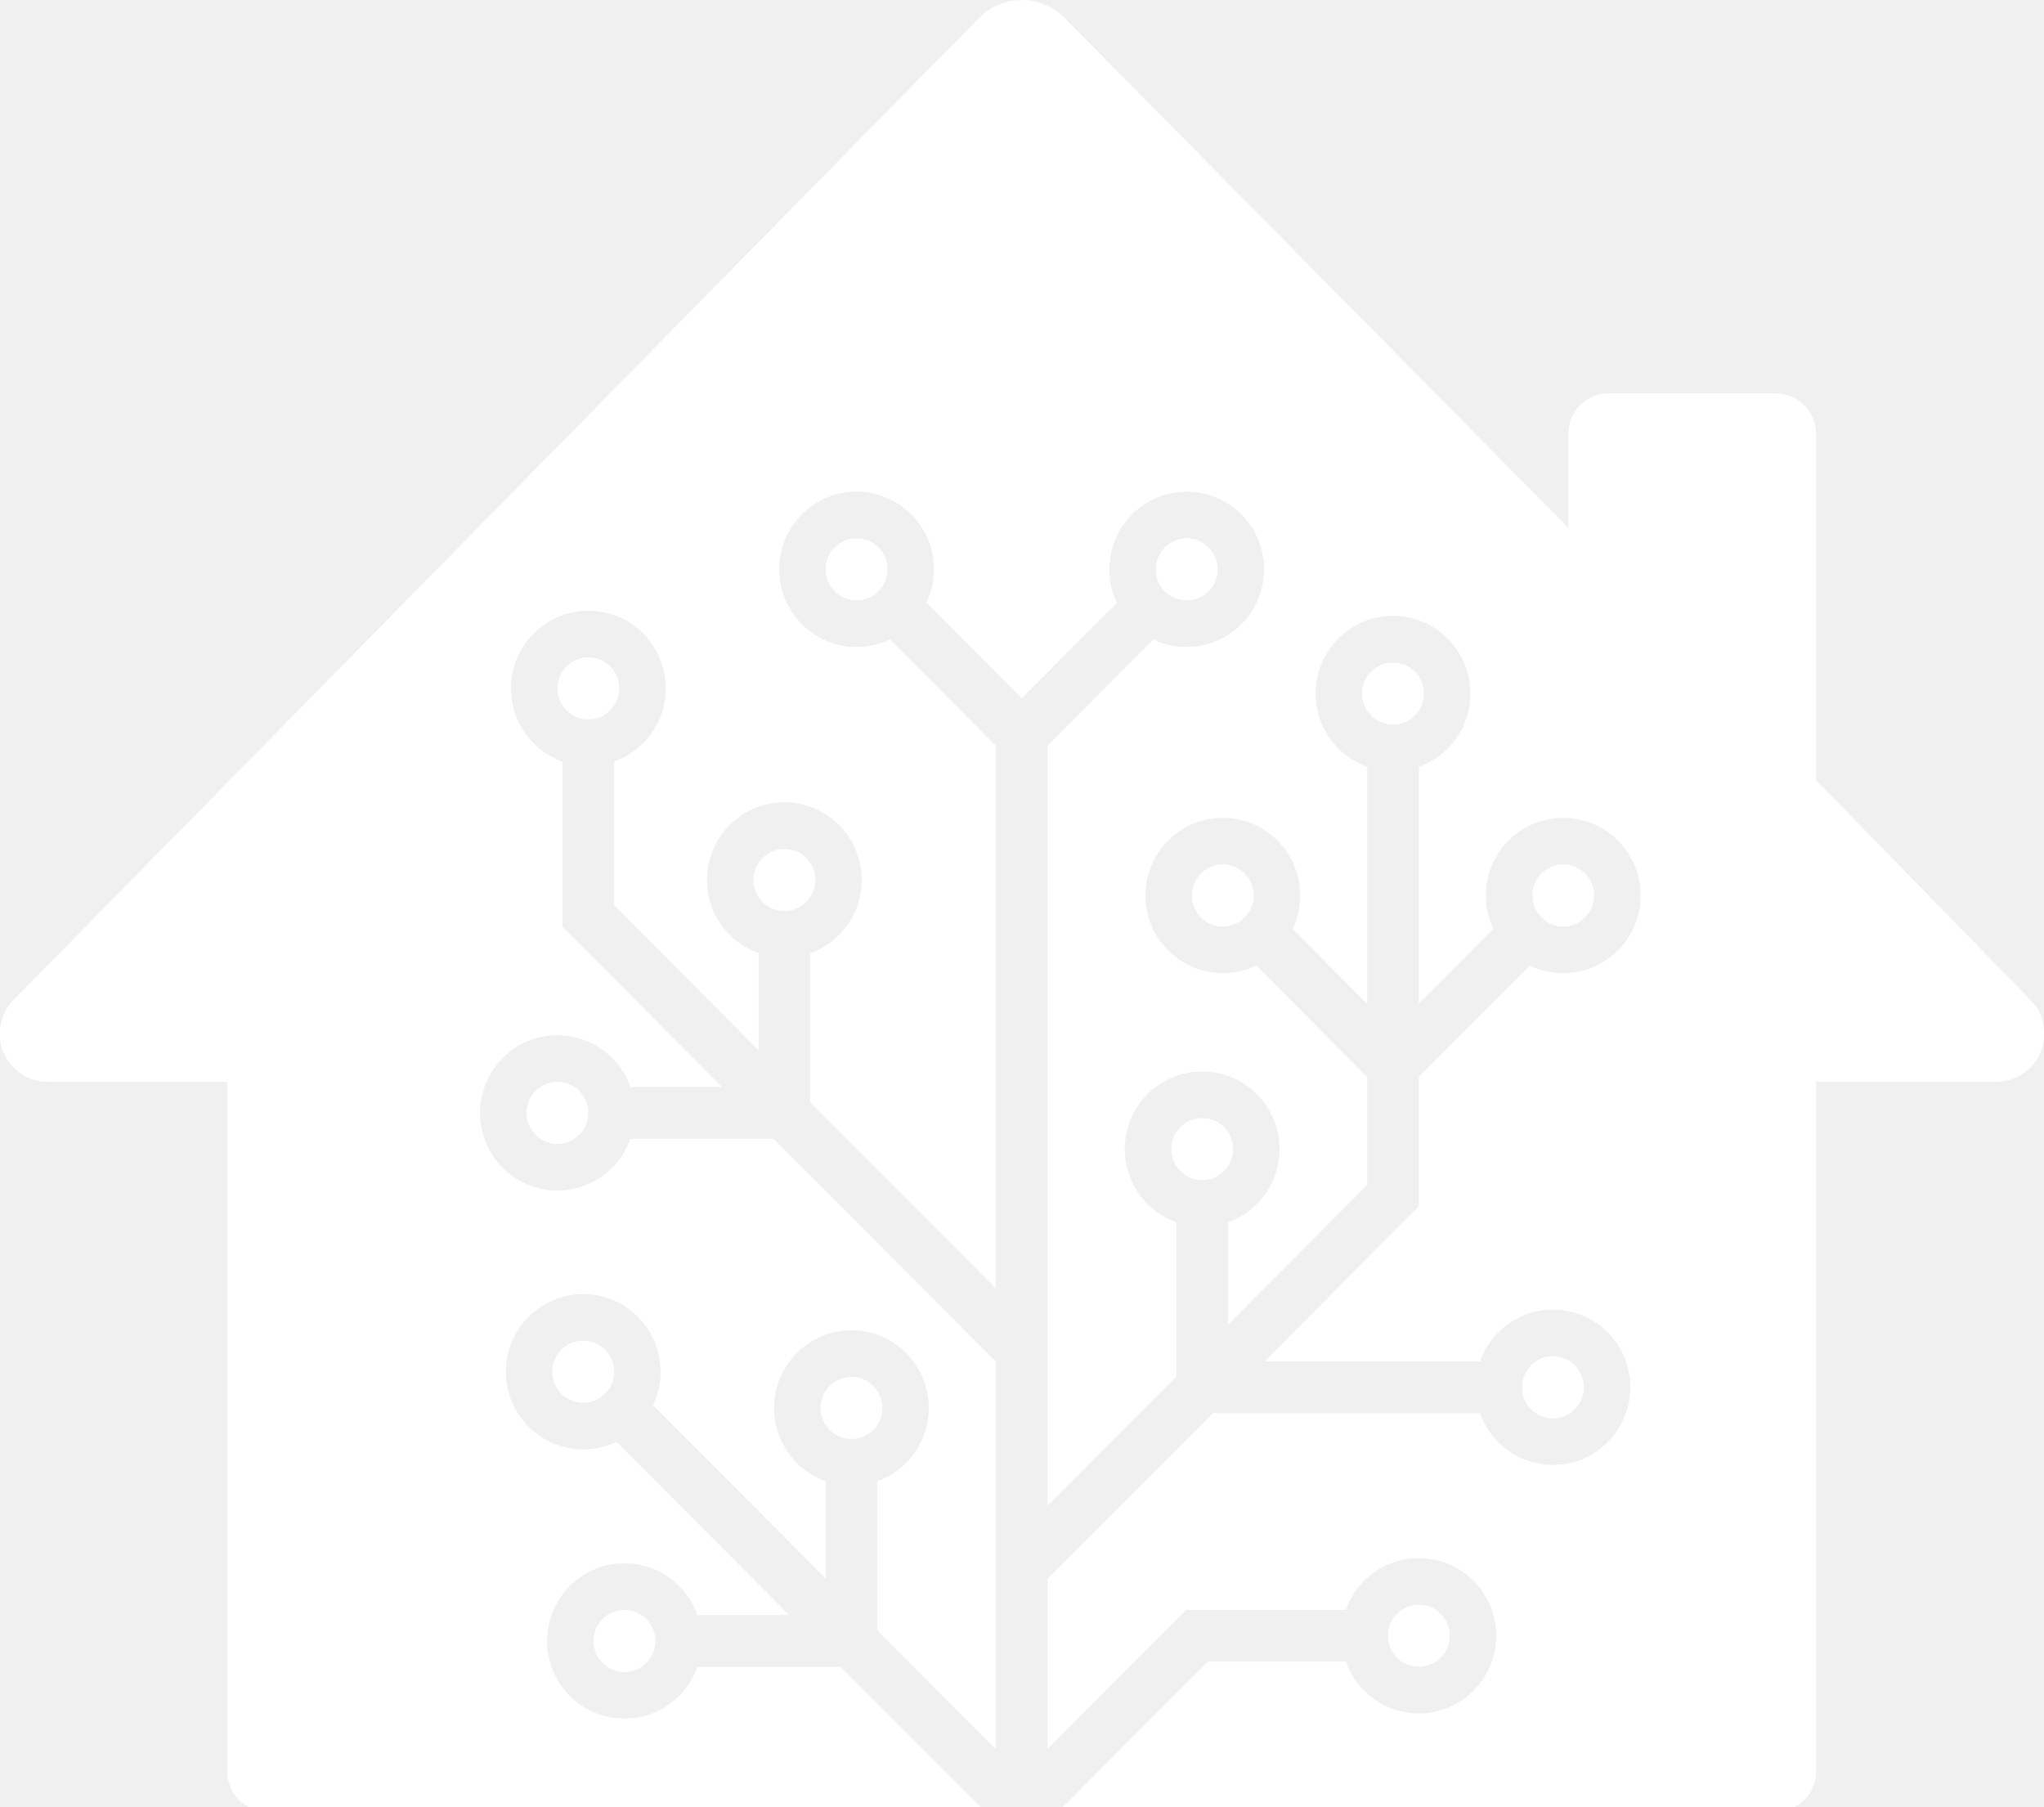
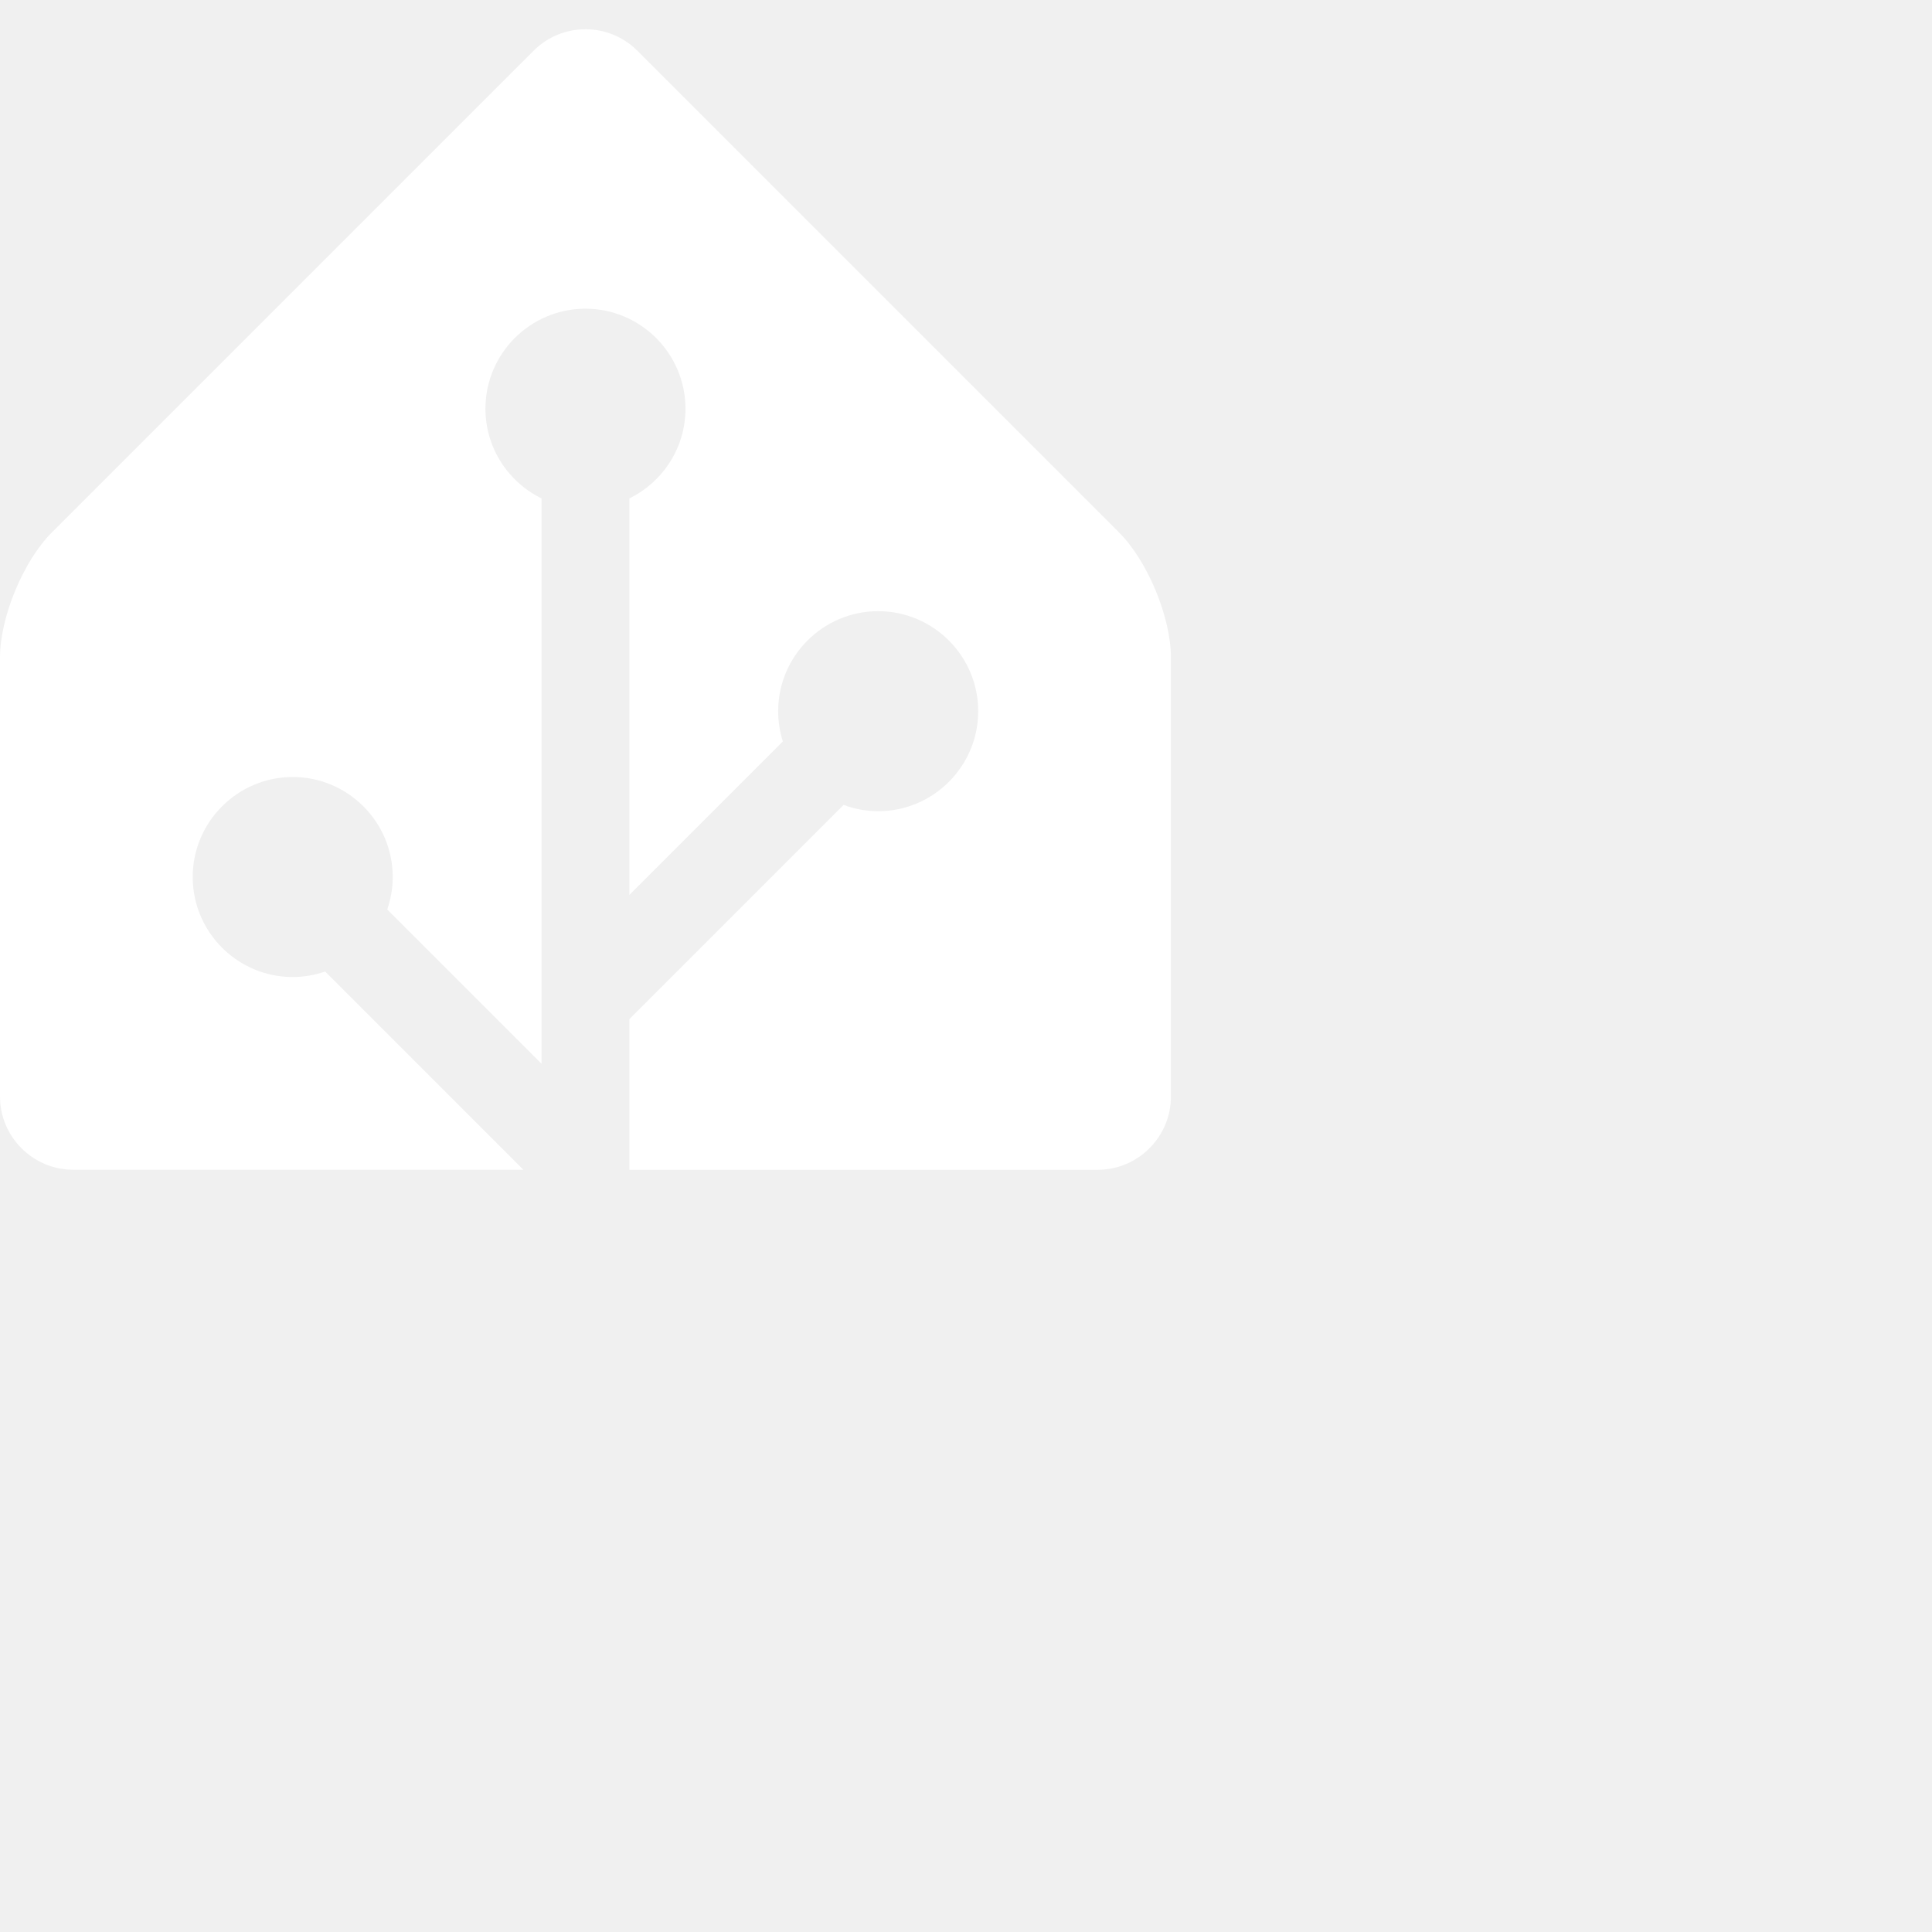
- <svg xmlns="http://www.w3.org/2000/svg" xmlns:xlink="http://www.w3.org/1999/xlink" width="396" height="350" viewBox="0 0 396 350">
-   <defs>
-     <path d="M44.041 343.222V209.58H9.288a9.333 9.333 0 0 1-6.655-15.876L189.639 3.497c4.517-4.594 11.903-4.657 16.498-.14l.12.12 97.601 98.794V83.974a7.778 7.778 0 0 1 7.778-7.778h32.41a7.778 7.778 0 0 1 7.779 7.778v67.138l41.568 42.618a9.333 9.333 0 0 1-6.682 15.85h-34.886v133.642a7.778 7.778 0 0 1-7.778 7.778H51.819a7.778 7.778 0 0 1-7.778-7.778Zm206.393-163.26a15.029 15.029 0 0 0 1.46-6.486c0-8.308-6.71-15.043-14.989-15.043-8.278 0-14.989 6.735-14.989 15.043s6.711 15.044 14.99 15.044c2.314 0 4.505-.527 6.462-1.467l21.518 21.596v20.918l-26.981 27.078v-19.84a15.046 15.046 0 0 0 9.993-14.187c0-8.308-6.711-15.044-14.99-15.044-8.278 0-14.99 6.736-14.99 15.044 0 6.55 4.172 12.122 9.994 14.187v29.868l-24.983 25.073V144.464l20.519-20.592a14.886 14.886 0 0 0 6.462 1.466c8.279 0 14.99-6.735 14.99-15.044 0-8.308-6.711-15.043-14.99-15.043-8.278 0-14.989 6.735-14.989 15.043 0 2.323.524 4.522 1.46 6.486l-18.448 18.515-18.449-18.515a15.029 15.029 0 0 0 1.46-6.486c0-8.308-6.71-15.043-14.989-15.043-8.278 0-14.989 6.735-14.989 15.043 0 8.309 6.711 15.044 14.99 15.044 2.314 0 4.505-.527 6.462-1.466l20.518 20.592v105.16l-35.974-36.104v-28.865a15.046 15.046 0 0 0 9.993-14.187c0-8.309-6.711-15.044-14.99-15.044-8.278 0-14.99 6.735-14.99 15.044 0 6.55 4.172 12.122 9.994 14.187v18.837l-27.98-28.081v-27.863a15.046 15.046 0 0 0 9.993-14.187c0-8.308-6.711-15.044-14.99-15.044-8.278 0-14.99 6.736-14.99 15.044 0 6.55 4.172 12.122 9.994 14.187v32.017l30.907 31.018h-17.77c-2.058-5.843-7.61-10.029-14.137-10.029-8.278 0-14.99 6.735-14.99 15.043 0 8.309 6.712 15.044 14.99 15.044 6.527 0 12.08-4.186 14.137-10.03h27.763l43.04 43.196v75.074l-22.983-23.066v-28.866a15.046 15.046 0 0 0 9.993-14.187c0-8.308-6.711-15.043-14.99-15.043-8.278 0-14.99 6.735-14.99 15.043 0 6.55 4.172 12.122 9.994 14.187v18.837l-33.439-33.558a15.029 15.029 0 0 0 1.461-6.486c0-8.308-6.71-15.043-14.99-15.043-8.278 0-14.989 6.735-14.989 15.043s6.711 15.043 14.99 15.043c2.314 0 4.506-.526 6.462-1.466l33.439 33.559h-17.77c-2.058-5.843-7.61-10.03-14.137-10.03-8.278 0-14.99 6.736-14.99 15.044s6.712 15.043 14.99 15.043c6.527 0 12.079-4.186 14.137-10.029h27.763l27.98 28.081h14.132l28.98-29.083h26.763c2.058 5.842 7.61 10.028 14.137 10.028 8.278 0 14.99-6.735 14.99-15.043s-6.712-15.043-14.99-15.043c-6.527 0-12.079 4.186-14.137 10.029H229.84l-26.91 27.006V305.93l32.049-32.164h51.746c2.058 5.843 7.61 10.029 14.136 10.029 8.279 0 14.99-6.735 14.99-15.043 0-8.309-6.711-15.044-14.99-15.044-6.526 0-12.078 4.186-14.136 10.03H244.97l29.908-30.016v-25.072l21.517-21.596a14.886 14.886 0 0 0 6.463 1.467c8.278 0 14.99-6.736 14.99-15.044s-6.712-15.043-14.99-15.043-14.99 6.735-14.99 15.043c0 2.323.525 4.522 1.461 6.486l-14.451 14.504V148.55a15.046 15.046 0 0 0 9.993-14.187c0-8.309-6.711-15.044-14.99-15.044-8.278 0-14.99 6.735-14.99 15.044 0 6.55 4.172 12.122 9.994 14.187v45.915l-14.452-14.504ZM120.987 323.909c-3.311 0-5.996-2.694-5.996-6.017 0-3.323 2.685-6.017 5.996-6.017 3.312 0 5.996 2.694 5.996 6.017 0 3.323-2.684 6.017-5.996 6.017Zm43.97-45.13c-3.312 0-5.997-2.694-5.997-6.017 0-3.323 2.685-6.017 5.996-6.017 3.312 0 5.996 2.694 5.996 6.017 0 3.323-2.684 6.017-5.996 6.017Zm-51.964-7.02c-3.312 0-5.996-2.694-5.996-6.017 0-3.323 2.684-6.017 5.996-6.017 3.311 0 5.996 2.694 5.996 6.017 0 3.323-2.685 6.017-5.996 6.017Zm-4.997-50.144c-3.311 0-5.995-2.694-5.995-6.018 0-3.323 2.684-6.017 5.995-6.017 3.312 0 5.996 2.694 5.996 6.017 0 3.324-2.684 6.018-5.996 6.018Zm124.912 7.02c-3.311 0-5.995-2.694-5.995-6.017 0-3.324 2.684-6.018 5.995-6.018 3.312 0 5.996 2.694 5.996 6.018 0 3.323-2.684 6.017-5.996 6.017Zm67.952 46.133c-3.31 0-5.995-2.694-5.995-6.017 0-3.324 2.684-6.018 5.995-6.018 3.312 0 5.996 2.694 5.996 6.018 0 3.323-2.684 6.017-5.996 6.017Zm-25.981 48.138c-3.312 0-5.996-2.694-5.996-6.017 0-3.323 2.684-6.017 5.996-6.017 3.311 0 5.996 2.694 5.996 6.017 0 3.323-2.685 6.017-5.996 6.017Zm27.98-143.412c-3.311 0-5.996-2.695-5.996-6.018s2.685-6.017 5.996-6.017c3.311 0 5.996 2.694 5.996 6.017 0 3.323-2.685 6.018-5.996 6.018Zm-32.977-39.113c-3.311 0-5.996-2.694-5.996-6.017 0-3.324 2.685-6.018 5.996-6.018 3.312 0 5.996 2.694 5.996 6.018 0 3.323-2.684 6.017-5.996 6.017Zm-39.972-24.07c-3.311 0-5.995-2.693-5.995-6.017 0-3.323 2.684-6.017 5.995-6.017 3.312 0 5.996 2.694 5.996 6.017 0 3.324-2.684 6.018-5.996 6.018Zm-63.955 0c-3.31 0-5.995-2.693-5.995-6.017 0-3.323 2.684-6.017 5.995-6.017 3.312 0 5.996 2.694 5.996 6.017 0 3.324-2.684 6.018-5.996 6.018Zm-51.963 23.067c-3.311 0-5.996-2.694-5.996-6.017 0-3.324 2.685-6.018 5.996-6.018 3.311 0 5.996 2.694 5.996 6.018 0 3.323-2.685 6.017-5.996 6.017Zm37.973 37.107c-3.311 0-5.995-2.694-5.995-6.017 0-3.324 2.684-6.018 5.995-6.018 3.312 0 5.996 2.694 5.996 6.018 0 3.323-2.684 6.017-5.996 6.017Zm84.94 3.009c-3.31 0-5.995-2.695-5.995-6.018s2.684-6.017 5.995-6.017c3.312 0 5.996 2.694 5.996 6.017 0 3.323-2.684 6.018-5.996 6.018Z" id="a" />
-   </defs>
-   <g fill="none" fill-rule="evenodd">
-     <mask id="b" fill="#fff">
-       <use xlink:href="#a" />
-     </mask>
-     <g mask="url(#b)" fill="#FFF">
-       <path d="M0 0h396v351H0z" />
-     </g>
-   </g>
+ <svg xmlns="http://www.w3.org/2000/svg" width="396" height="396" fill="none">
+   <path fill="#fff" d="m229.39 109.153-98.78-98.781c-5.83-5.83-15.38-5.83-21.21 0L10.61 109.153C4.78 114.983 0 126.512 0 134.762v90c0 8.25 6.75 15 15 15h92.27l-40.63-40.63c-2.09.72-4.32 1.13-6.64 1.13-11.3 0-20.5-9.2-20.5-20.5s9.2-20.5 20.5-20.5 20.5 9.2 20.5 20.5c0 2.33-.41 4.56-1.13 6.65l31.63 31.63v-115.88c-6.8-3.34-11.5-10.319-11.5-18.39 0-11.3 9.2-20.5 20.5-20.5s20.5 9.2 20.5 20.5c0 8.07-4.7 15.05-11.5 18.39v81.27l31.46-31.46c-.62-1.96-.96-4.04-.96-6.2 0-11.3 9.2-20.5 20.5-20.5s20.5 9.2 20.5 20.5-9.2 20.5-20.5 20.5c-2.5 0-4.88-.47-7.09-1.29L129 208.892v30.88h96c8.25 0 15-6.75 15-15v-90c0-8.25-4.77-19.77-10.61-25.61z" />
</svg>
